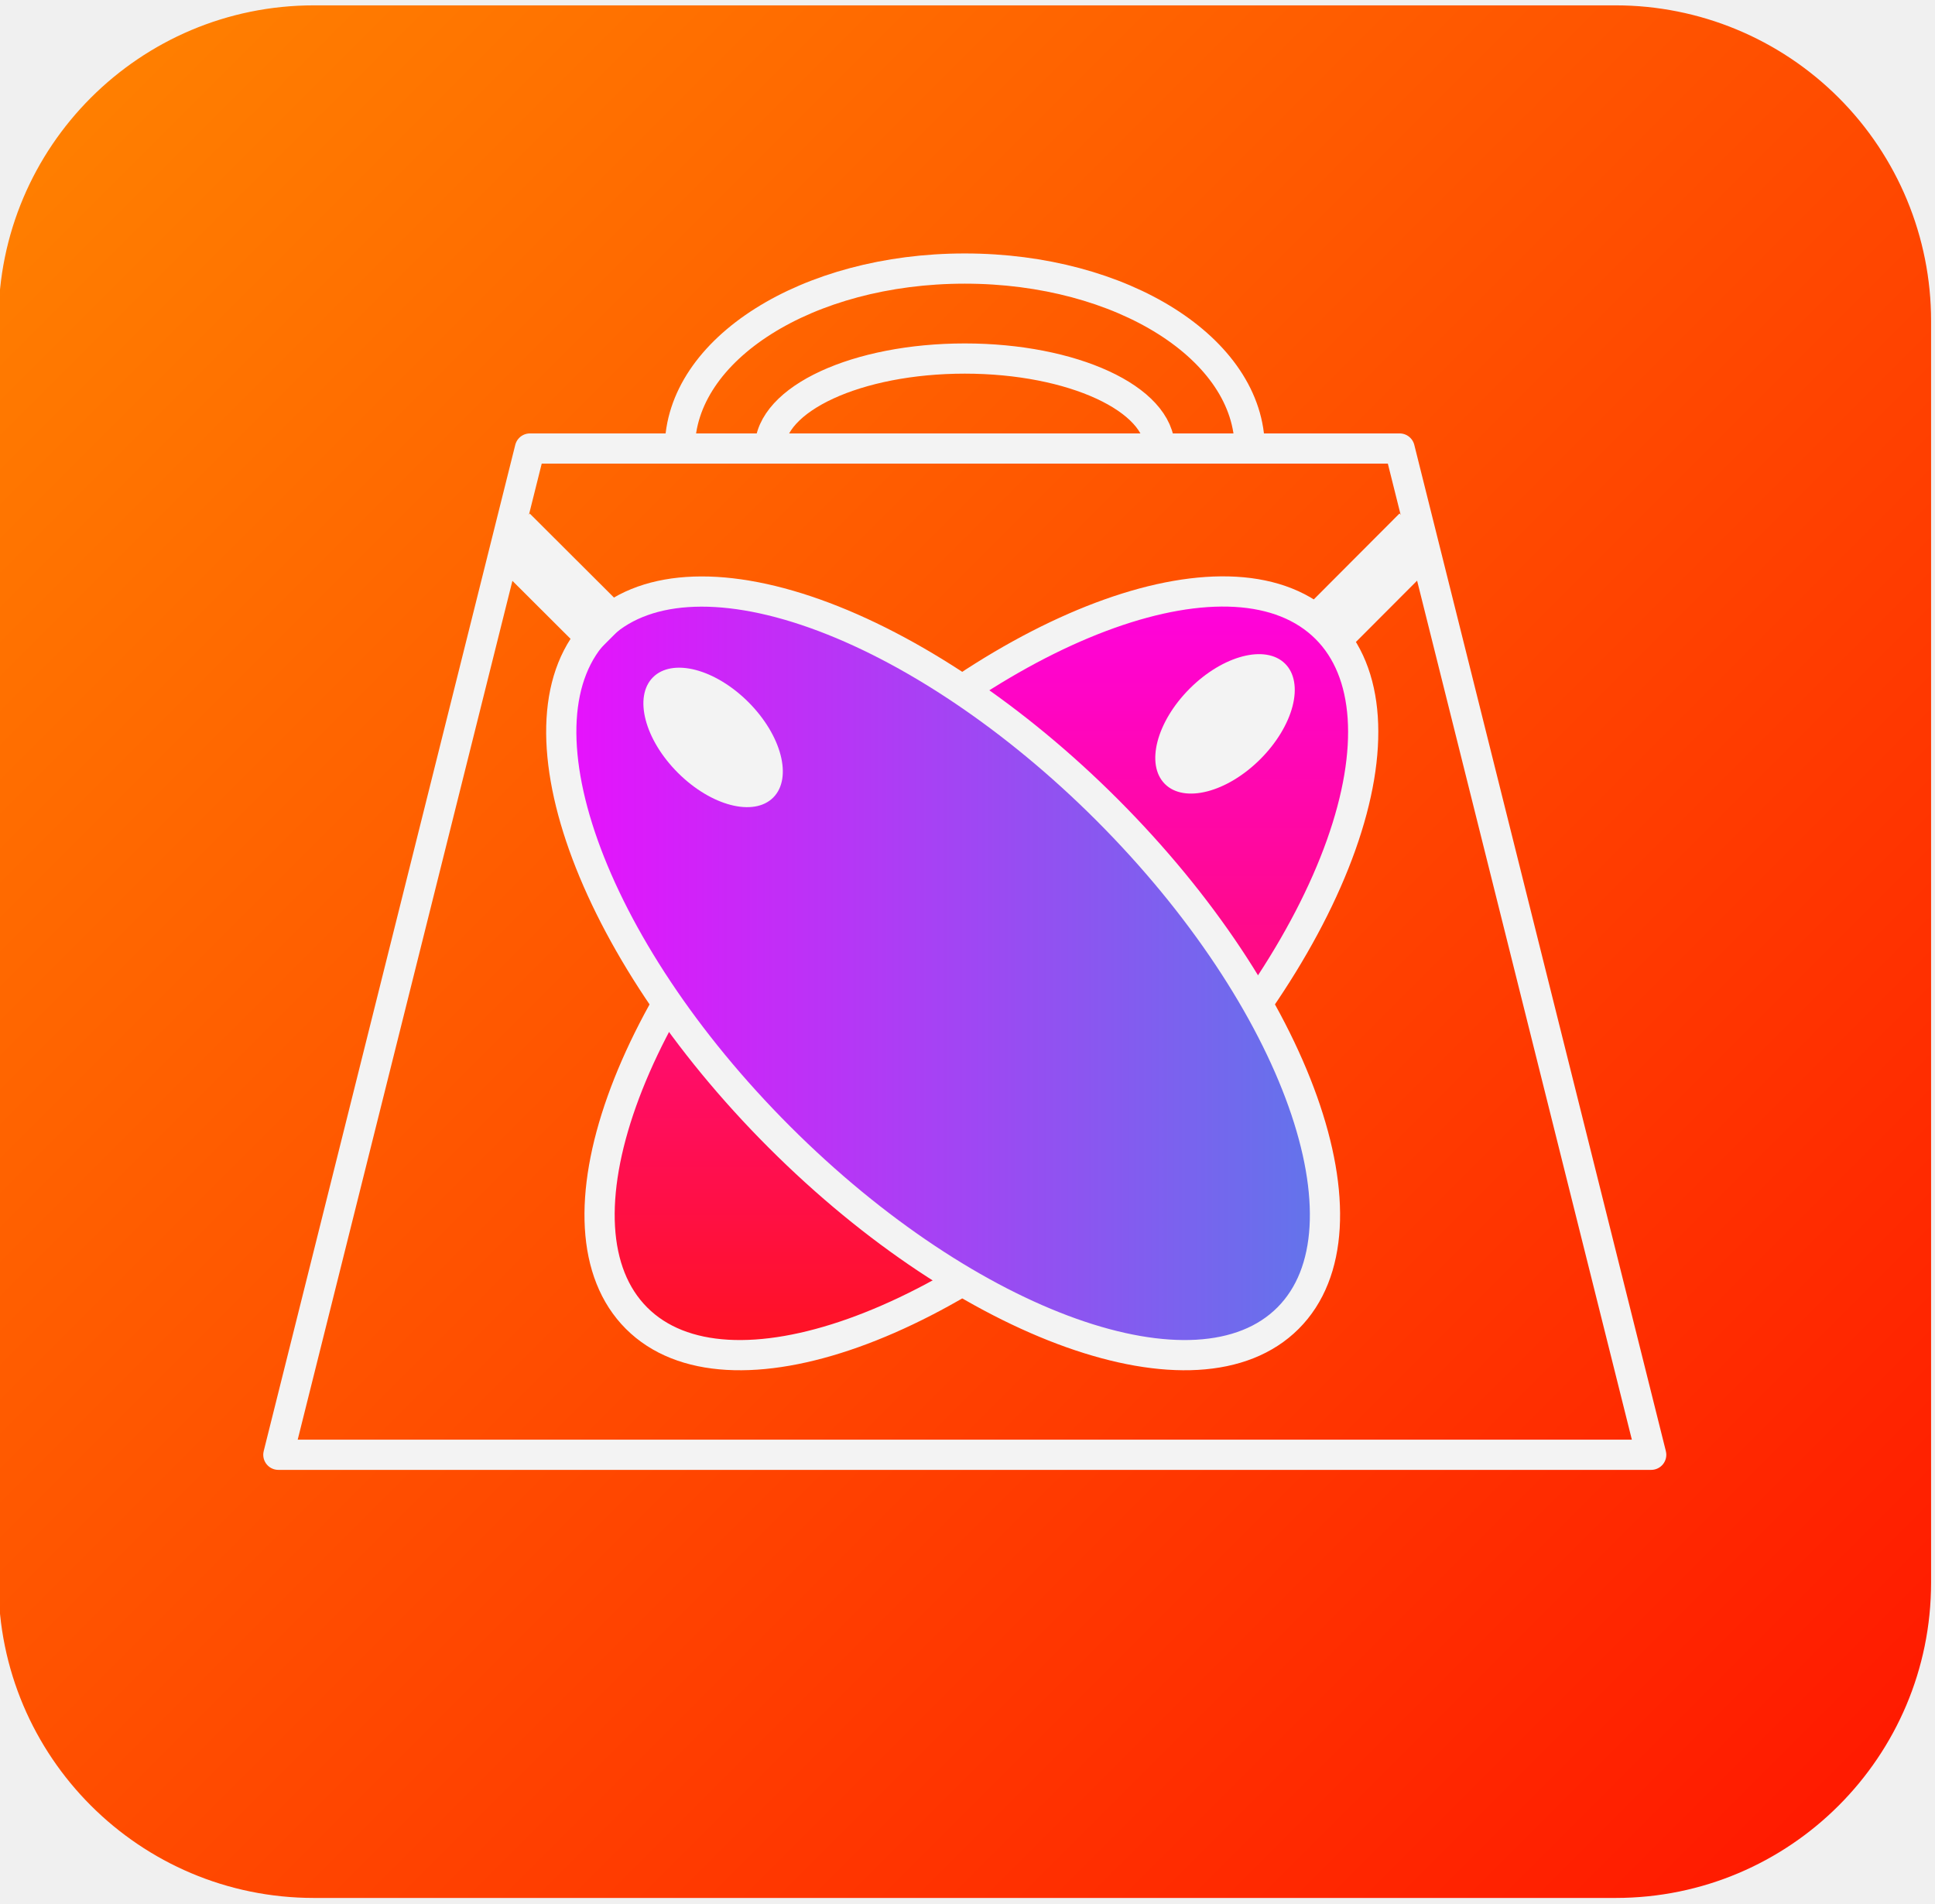
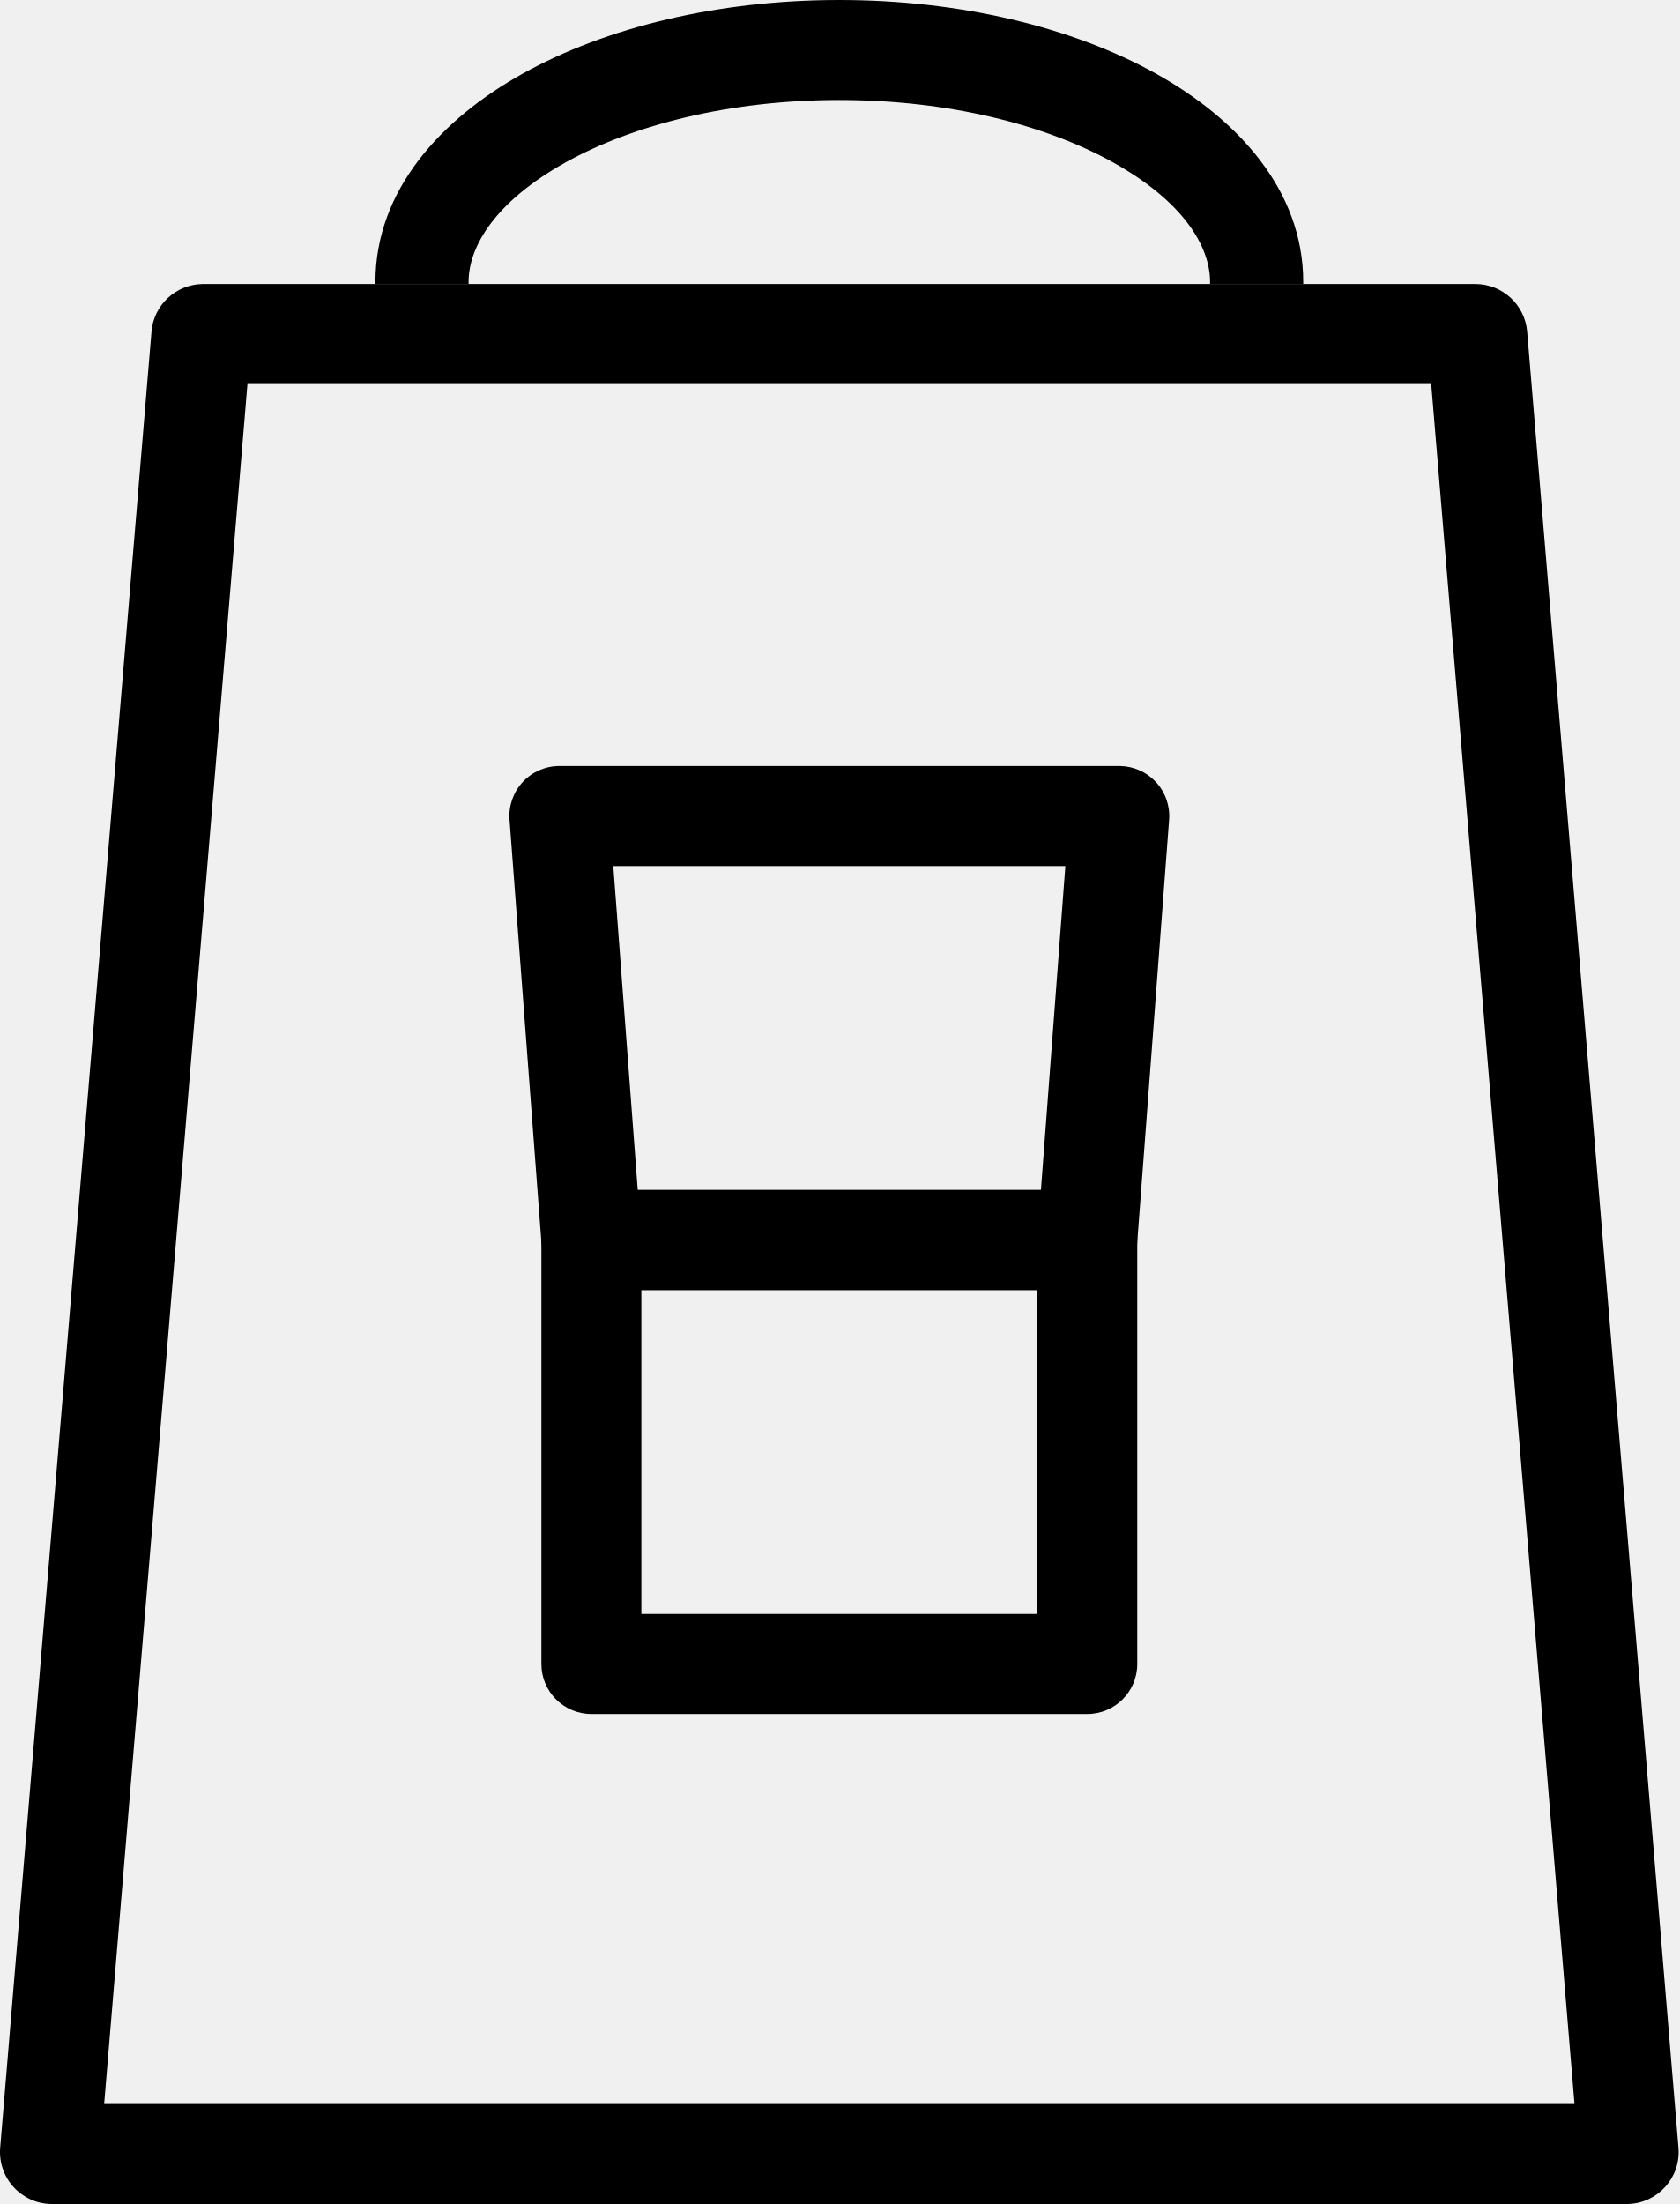
- <svg xmlns="http://www.w3.org/2000/svg" stroke-miterlimit="10" stroke-linecap="square" stroke="none" fill="none" viewBox="224.528 108 512.384 504" version="1.1" style="max-height: 500px" width="512.384" height="504">
-   <clipPath id="p.0">
-     <path clip-rule="nonzero" d="m0 0l960.0 0l0 720.0l-960.0 0l0 -720.0z" />
-   </clipPath>
-   <g clip-path="url(#p.0)">
-     <path fill-rule="evenodd" d="m0 0l960.0 0l0 720.0l-960.0 0z" fill-opacity="0.0" fill="#000000" />
-     <defs>
-       <linearGradient y2="32.376" x2="17.935" y1="13.452" x1="-0.989" spreadMethod="pad" gradientTransform="matrix(26.76262 0.0 0.0 26.76262 0.0 0.0)" gradientUnits="userSpaceOnUse" id="p.1">
-         <stop stop-color="#ff8400" offset="0.0" />
-         <stop stop-color="#ff1500" offset="1.0" />
-       </linearGradient>
-     </defs>
-     <path fill-rule="evenodd" d="m224.126 192.947l0 0c0 -46.132 37.397 -83.529 83.529 -83.529l344.69 0l0 0c22.153 0 43.399 8.8 59.064 24.465c15.665 15.665 24.465 36.911 24.465 59.064l0 334.107c0 46.132 -37.397 83.529 -83.529 83.529l-344.69 0c-46.132 0 -83.529 -37.397 -83.529 -83.529z" fill="url(#p.1)" />
-     <path fill-rule="evenodd" d="m298.236 493.228l66.614 -266.457l230.299 0l66.614 266.457z" fill-opacity="0.0" fill="#000000" />
-     <path fill-rule="evenodd" d="m298.236 493.228l66.614 -266.457l230.299 0l66.614 266.457z" stroke-linecap="butt" stroke-linejoin="round" stroke-width="8.0" stroke="#f3f3f3" />
-     <path fill-rule="evenodd" d="m404.551 226.769l0 0c0 -26.318 33.78 -47.654 75.449 -47.654c41.669 0 75.449 21.335 75.449 47.654l-23.827 0l0 0c0 -13.159 -23.112 -23.827 -51.622 -23.827c-28.51 0 -51.622 10.668 -51.622 23.827z" fill-opacity="0.0" fill="#000000" />
-     <path fill-rule="evenodd" d="m404.551 226.769l0 0c0 -26.318 33.78 -47.654 75.449 -47.654c41.669 0 75.449 21.335 75.449 47.654l-23.827 0l0 0c0 -13.159 -23.112 -23.827 -51.622 -23.827c-28.51 0 -51.622 10.668 -51.622 23.827z" stroke-linecap="butt" stroke-linejoin="round" stroke-width="8.0" stroke="#f3f3f3" />
-     <defs>
-       <linearGradient y2="5.459" x2="30.801" y1="-4.3" x1="21.042" spreadMethod="pad" gradientTransform="matrix(13.80081 13.80081 -13.80081 13.80081 0.0 0.0)" gradientUnits="userSpaceOnUse" id="p.2">
-         <stop stop-color="#ff00ff" offset="0.0" />
-         <stop stop-color="#ff1500" offset="1.0" />
-       </linearGradient>
-     </defs>
-     <path fill-rule="evenodd" d="m441.056 322.381l0 0c50.436 -50.436 110.733 -71.912 134.677 -47.969l0 0c11.498 11.498 12.904 32.147 3.908 57.404c-8.996 25.257 -27.656 53.053 -51.877 77.273l0 0c-50.436 50.436 -110.733 71.912 -134.677 47.969l0 0c-23.944 -23.944 -2.468 -84.241 47.969 -134.677z" fill="url(#p.2)" />
-     <path fill-rule="evenodd" d="m441.056 322.381l0 0c50.436 -50.436 110.733 -71.912 134.677 -47.969l0 0c11.498 11.498 12.904 32.147 3.908 57.404c-8.996 25.257 -27.656 53.053 -51.877 77.273l0 0c-50.436 50.436 -110.733 71.912 -134.677 47.969l0 0c-23.944 -23.944 -2.468 -84.241 47.969 -134.677z" stroke-linecap="butt" stroke-linejoin="round" stroke-width="8.0" stroke="#f3f3f3" />
-     <defs>
-       <linearGradient y2="40.192" x2="3.932" y1="30.433" x1="-5.827" spreadMethod="pad" gradientTransform="matrix(13.80081 -13.80081 13.80081 13.80081 0.0 0.0)" gradientUnits="userSpaceOnUse" id="p.3">
-         <stop stop-color="#ff00ff" offset="0.0" />
-         <stop stop-color="#4a86e8" offset="1.0" />
-       </linearGradient>
-     </defs>
-     <path fill-rule="evenodd" d="m430.911 409.089l0 0c-50.436 -50.436 -71.912 -110.733 -47.969 -134.677l0 0c11.498 -11.498 32.147 -12.904 57.404 -3.908c25.257 8.996 53.053 27.656 77.273 51.877l0 0c50.436 50.436 71.912 110.733 47.969 134.677l0 0c-23.944 23.944 -84.241 2.468 -134.677 -47.969z" fill="url(#p.3)" />
-     <path fill-rule="evenodd" d="m430.911 409.089l0 0c-50.436 -50.436 -71.912 -110.733 -47.969 -134.677l0 0c11.498 -11.498 32.147 -12.904 57.404 -3.908c25.257 8.996 53.053 27.656 77.273 51.877l0 0c50.436 50.436 71.912 110.733 47.969 134.677l0 0c-23.944 23.944 -84.241 2.468 -134.677 -47.969z" stroke-linecap="butt" stroke-linejoin="round" stroke-width="8.0" stroke="#f3f3f3" />
-     <path fill-rule="evenodd" d="m404.019 312.625l0 0c-8.793 -8.793 -11.74 -20.109 -6.583 -25.276l0 0c2.477 -2.481 6.529 -3.183 11.267 -1.951c4.737 1.232 9.771 4.296 13.993 8.518l0 0c8.793 8.793 11.74 20.109 6.583 25.276l0 0c-5.158 5.166 -16.467 2.226 -25.26 -6.567z" fill="#f3f3f3" />
-     <path fill-rule="evenodd" d="m539.558 290.344l0 0c8.793 -8.793 20.109 -11.74 25.276 -6.583l0 0c2.481 2.477 3.183 6.529 1.951 11.267c-1.232 4.737 -4.296 9.771 -8.518 13.993l0 0c-8.793 8.793 -20.109 11.74 -25.276 6.583l0 0c-5.166 -5.158 -2.226 -16.467 6.567 -25.26z" fill="#f3f3f3" />
-     <path fill-rule="evenodd" d="m364.819 244.003l27.244 27.181l-11.213 11.213l-27.244 -27.181z" fill="#f3f3f3" />
-     <path fill-rule="evenodd" d="m606.33 255.184l-27.181 27.244l-11.213 -11.213l27.181 -27.244z" fill="#f3f3f3" />
+ <svg xmlns="http://www.w3.org/2000/svg" width="420" height="551" viewBox="0 0 420 551" fill="none">
+   <g clip-path="url(#clip0_16_107)">
+     <path d="M368.911 71C375.672 71 381.304 76.182 381.866 82.92L419.7 536.921C420.322 544.382 414.535 550.797 407.1 550.995L406.745 551H13.001C5.396 551 -0.586 544.499 0.046 536.92L37.88 82.92C38.433 76.288 43.899 71.162 50.519 71.004L50.835 71H368.911ZM26.043 526H393.703L357.87 96H61.876L26.043 526Z" fill="black" />
+     <path d="M209.873 0C240.163 0 268.163 6.797 289.017 18.388C309.286 29.653 325.873 47.428 325.873 70.5C325.873 70.667 325.869 70.834 325.867 71H302.572C302.577 70.833 302.58 70.666 302.58 70.5C302.58 61.539 295.806 50.314 278.307 40.588C261.392 31.187 237.215 25 209.873 25C182.531 25 158.354 31.187 141.439 40.588C123.94 50.314 117.166 61.539 117.166 70.5C117.166 70.666 117.169 70.833 117.174 71H93.879C93.877 70.834 93.873 70.667 93.873 70.5C93.873 47.428 110.46 29.653 130.728 18.388C151.582 6.797 179.583 4.6371e-07 209.873 0Z" fill="black" />
+     <path d="M271.873 297.5C278.777 297.5 284.373 303.096 284.373 310V416C284.373 422.904 278.777 428.5 271.873 428.5H147.873C140.969 428.5 135.373 422.904 135.373 416V310C135.373 303.096 140.969 297.5 147.873 297.5H271.873ZM160.373 403.5H259.373V322.5H160.373V403.5Z" fill="black" />
+     <path d="M279.873 191.5L280.198 191.504C283.558 191.591 286.746 193.029 289.038 195.5C291.403 198.051 292.599 201.472 292.338 204.94L284.338 310.94C283.846 317.461 278.412 322.5 271.873 322.5H147.873C141.334 322.5 135.9 317.461 135.408 310.94L127.408 204.94C127.146 201.472 128.343 198.051 130.708 195.5C133.073 192.95 136.394 191.5 139.873 191.5H279.873ZM159.466 297.5H260.28L266.393 216.5H153.352L159.466 297.5Z" fill="black" />
  </g>
+   <defs>
+     <clipPath id="clip0_16_107">
+       <rect width="419.75" height="551" fill="white" />
+     </clipPath>
+   </defs>
</svg>
